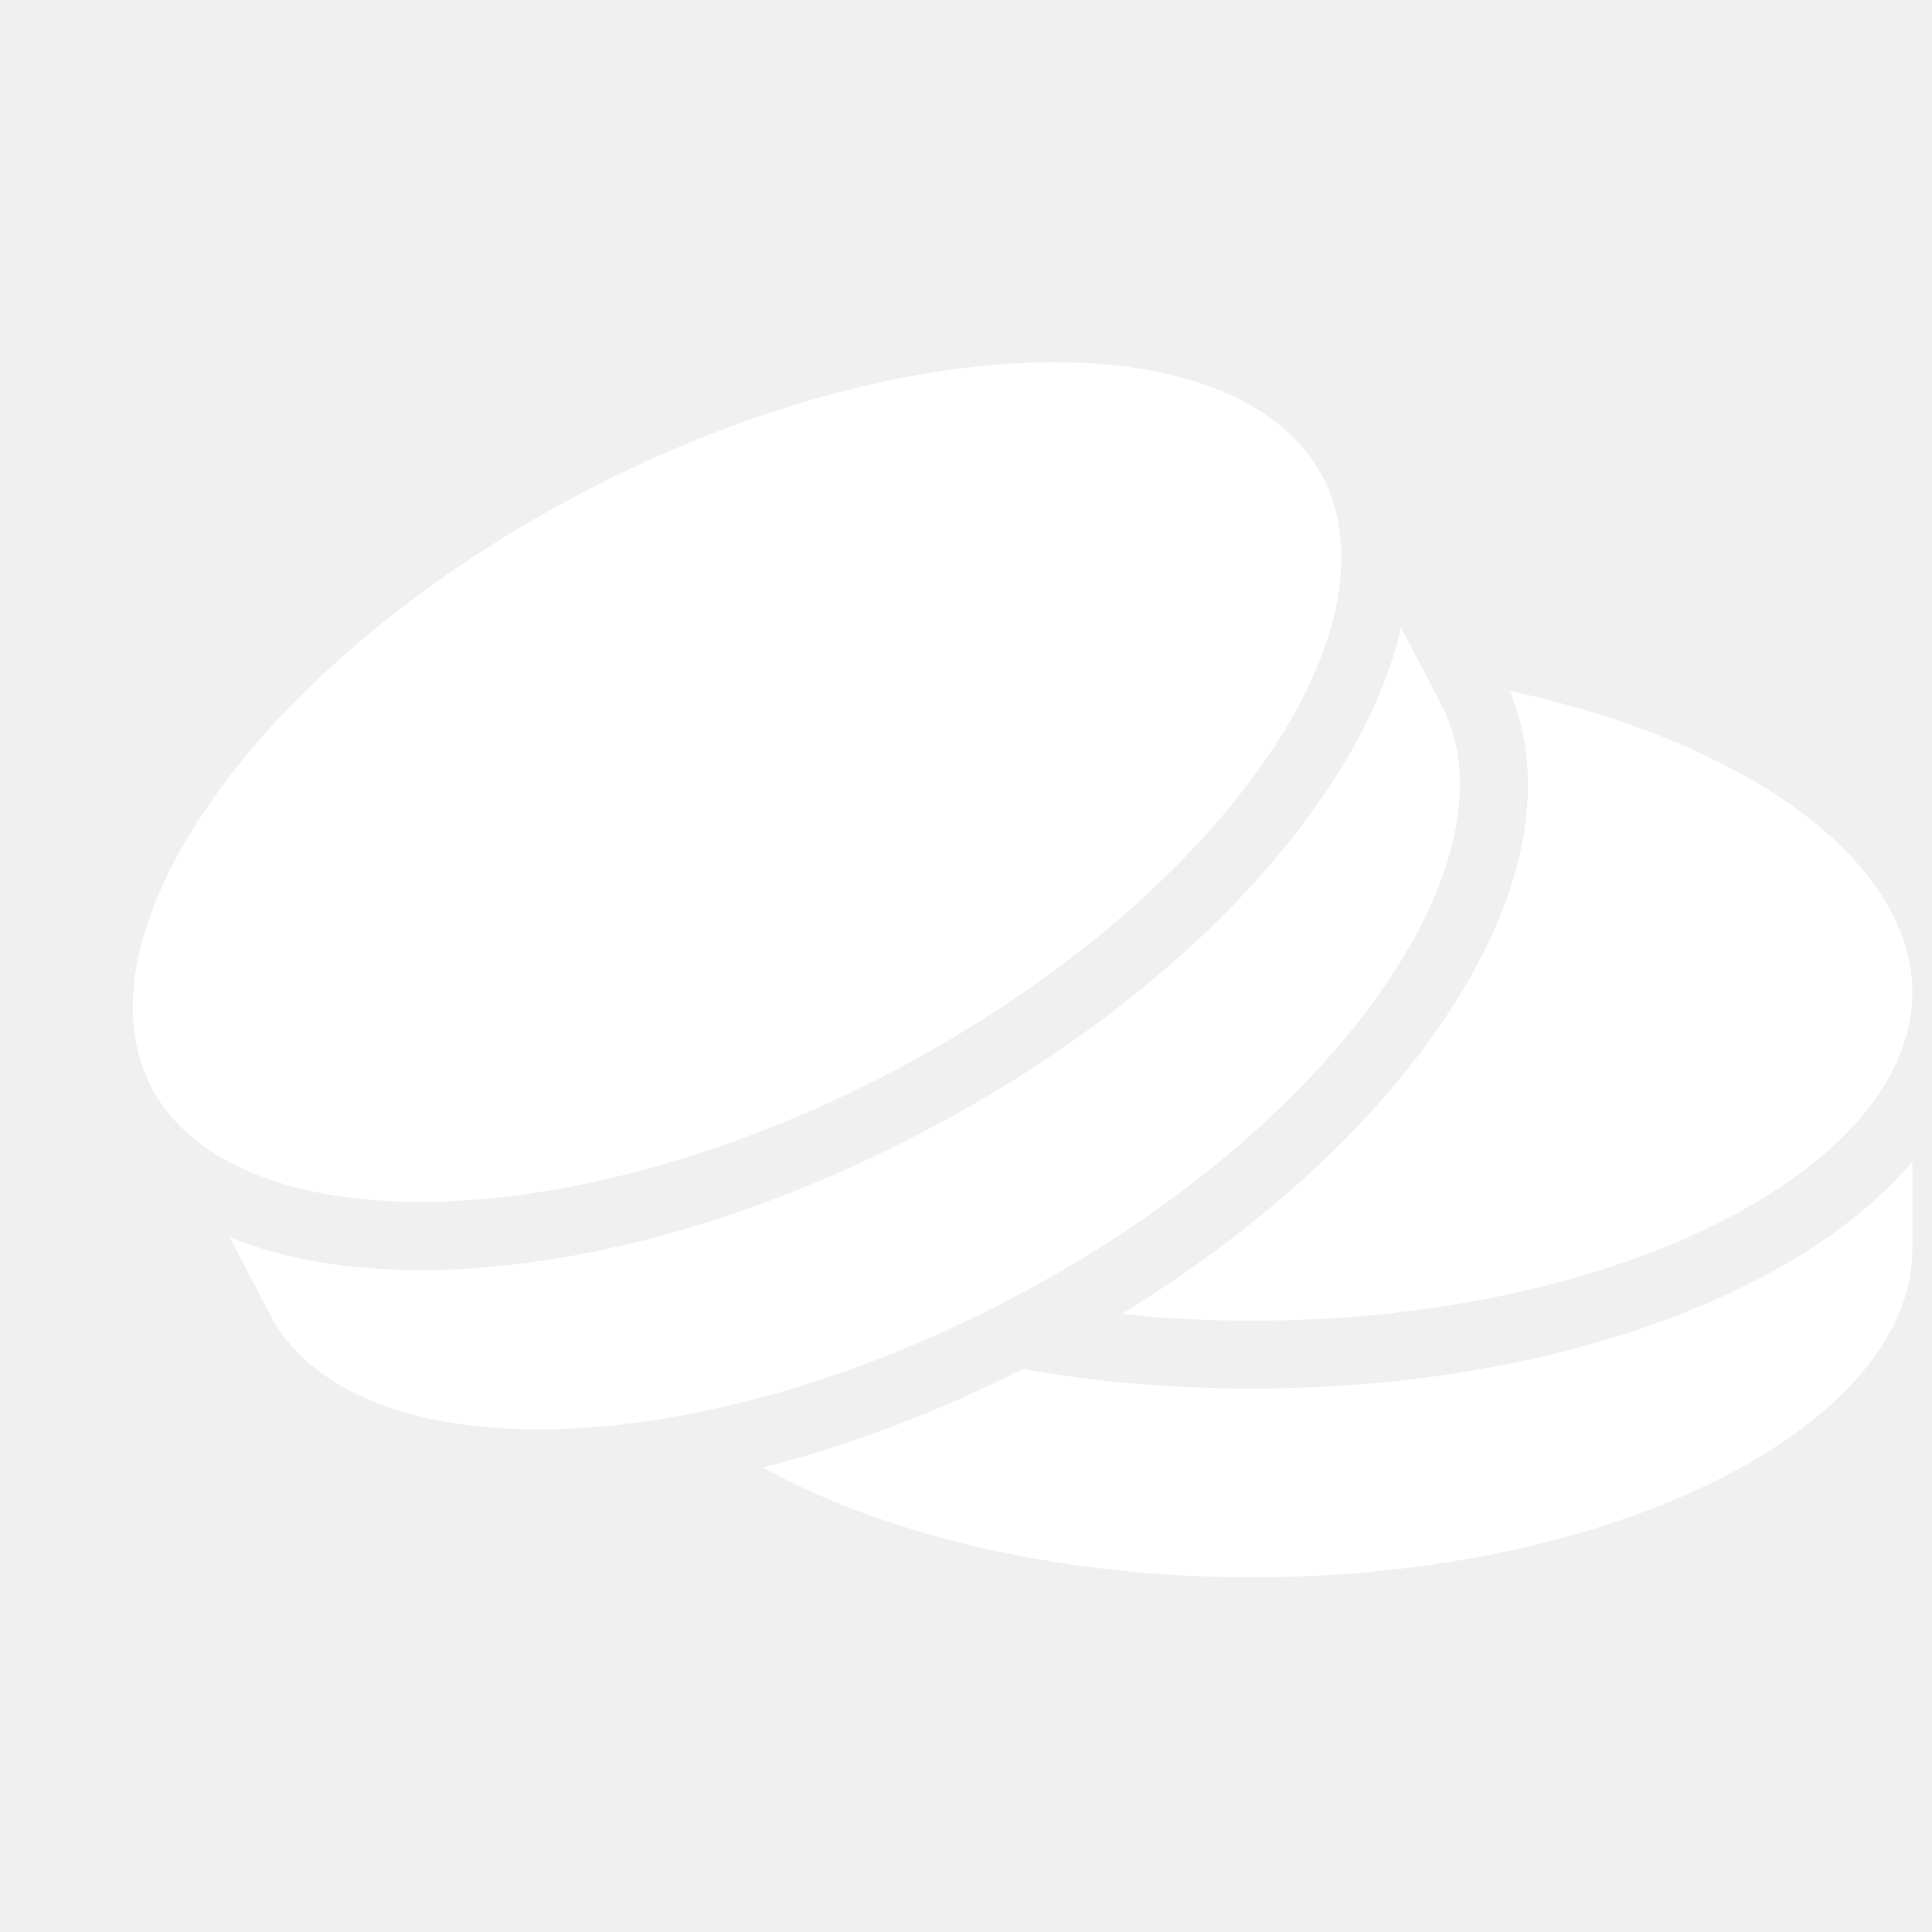
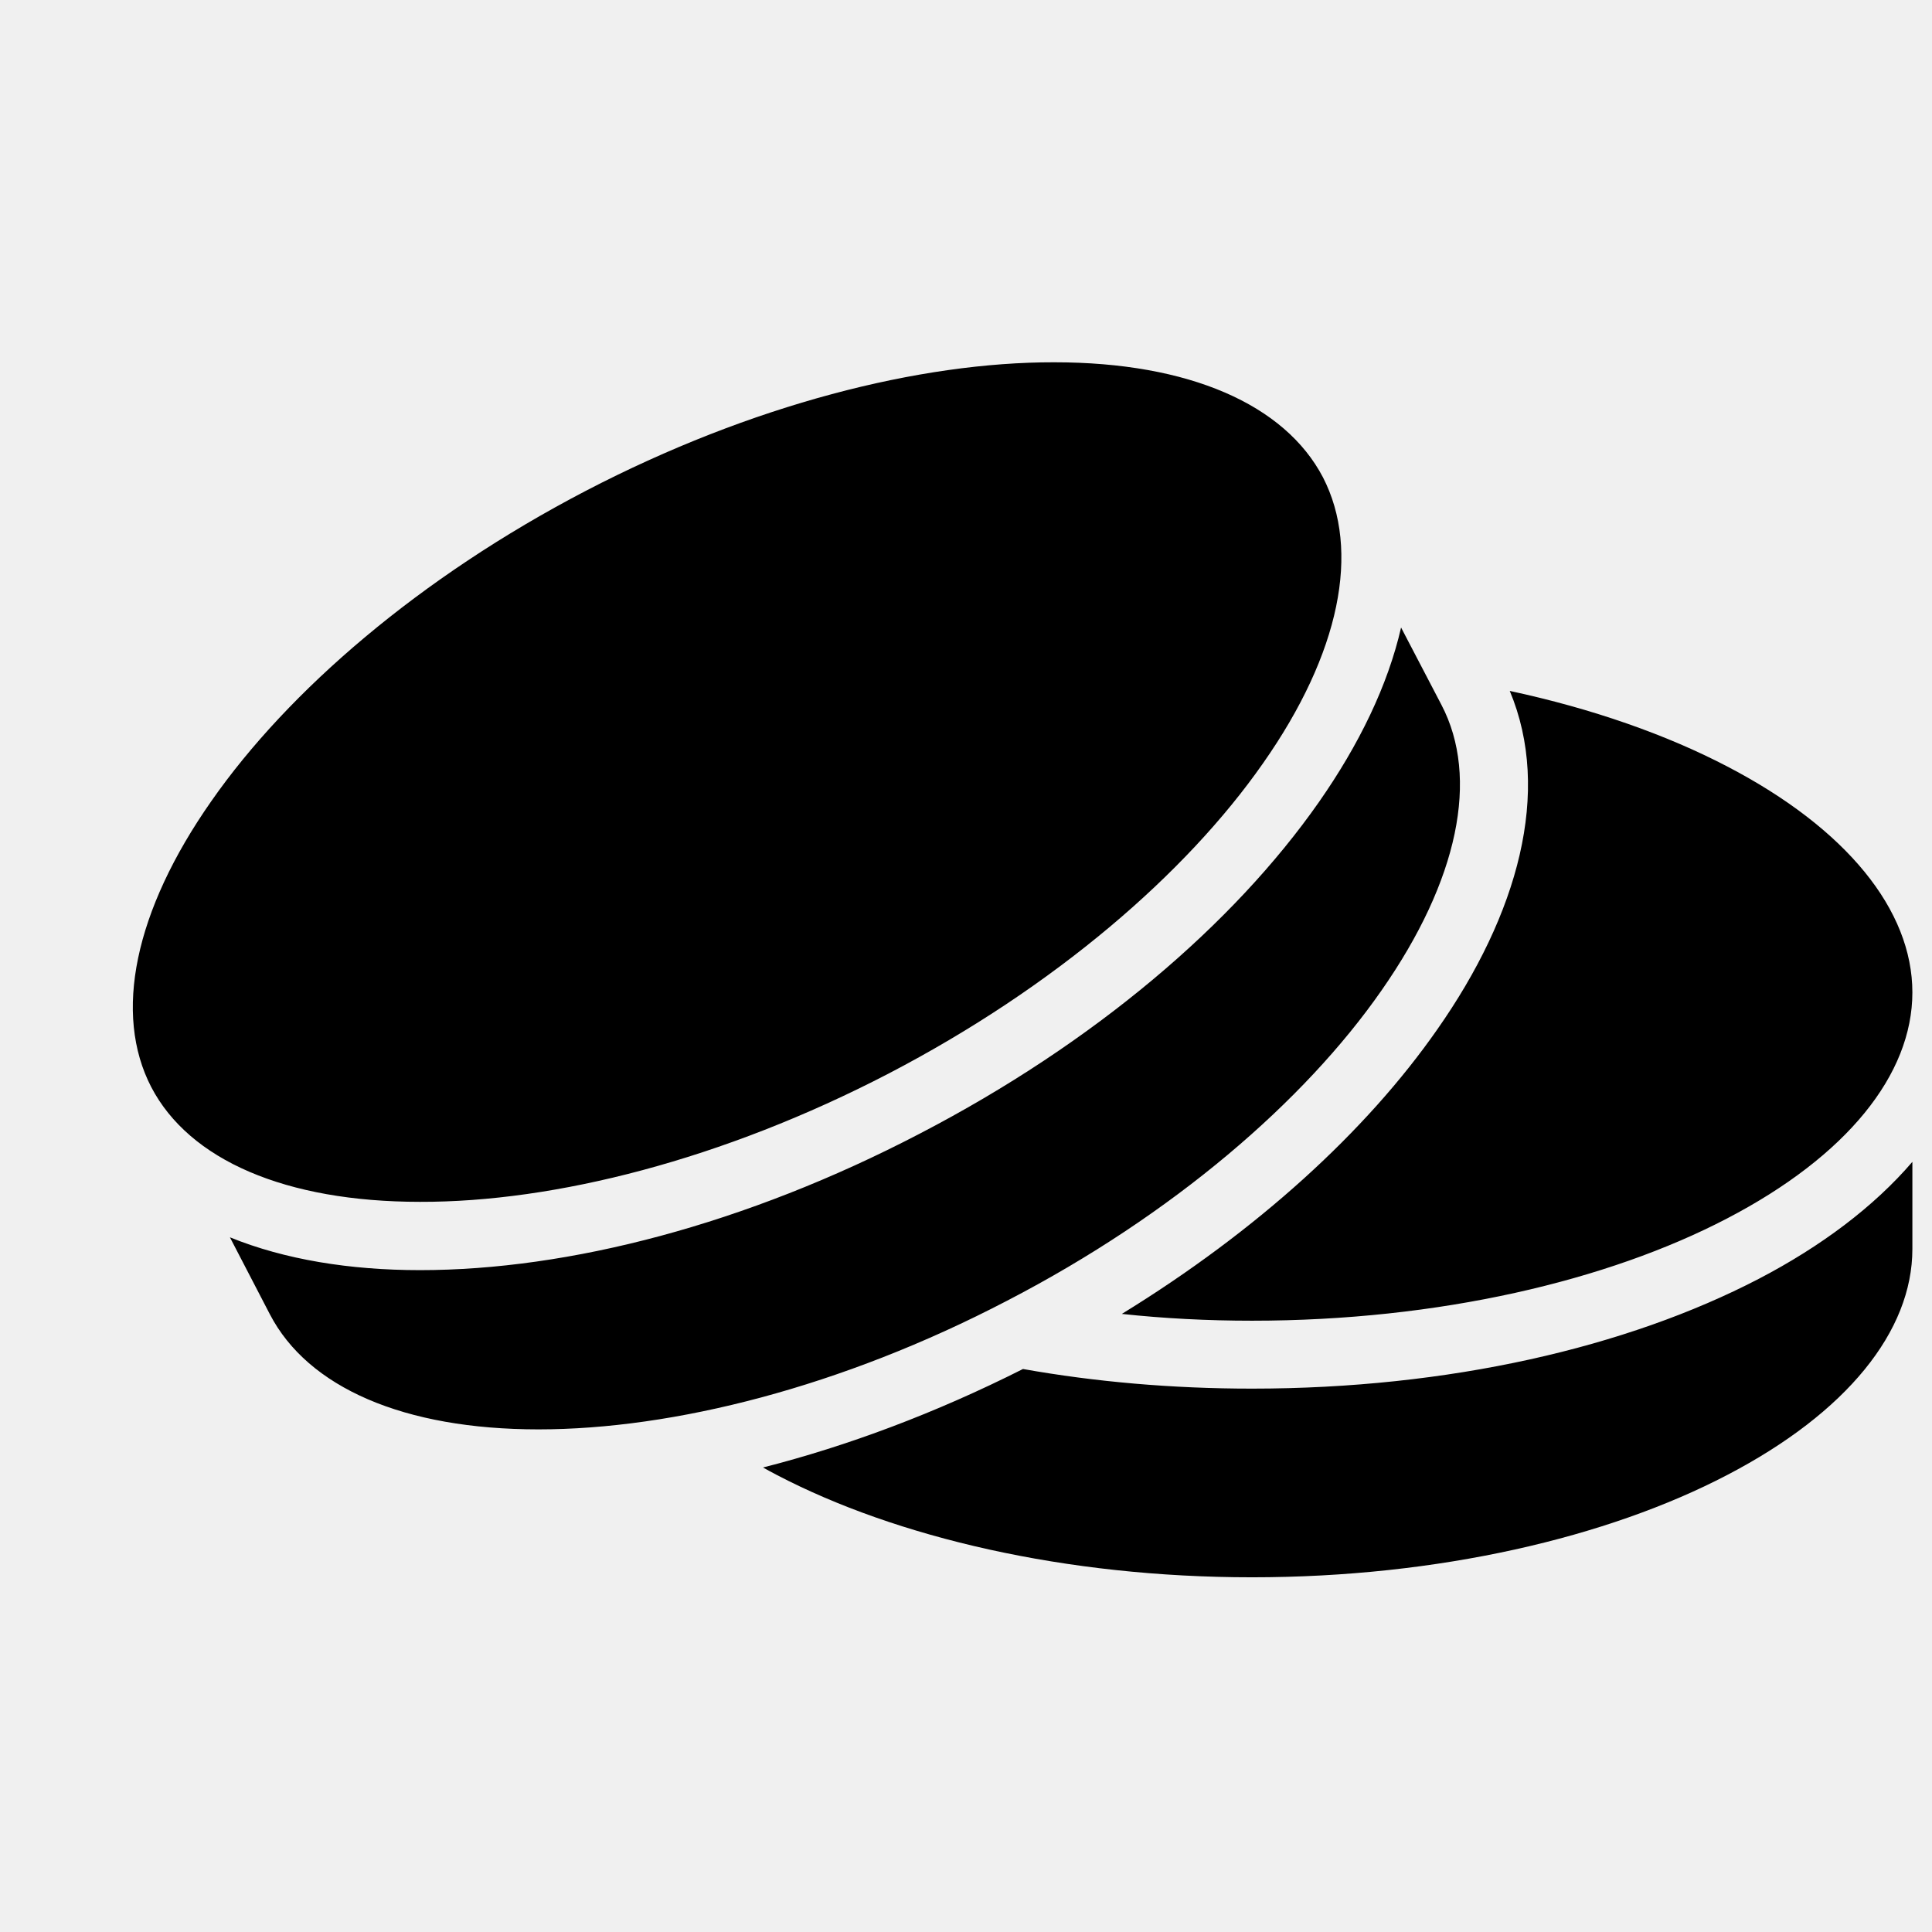
<svg xmlns="http://www.w3.org/2000/svg" viewBox="0 0 512 512" style="height: 64px; width: 64px;">
  <g class="" transform="translate(15,1)" style="touch-action: none;">
-     <path d="M264.4 95.01c-35.6-.06-80.2 11.19-124.2 34.09C96.27 152 61.45 182 41.01 211.3c-20.45 29.2-25.98 56.4-15.92 75.8 10.07 19.3 35.53 30.4 71.22 30.4 35.69.1 80.29-11.2 124.19-34 44-22.9 78.8-53 99.2-82.2 20.5-29.2 25.9-56.4 15.9-75.8-10.1-19.3-35.5-30.49-71.2-30.49zm91.9 70.29c-3.5 15.3-11.1 31-21.8 46.3-22.6 32.3-59.5 63.8-105.7 87.8-46.2 24.1-93.1 36.2-132.5 36.2-18.6 0-35.84-2.8-50.37-8.7l10.59 20.4c10.08 19.4 35.47 30.5 71.18 30.5 35.7 0 80.3-11.2 124.2-34.1 44-22.8 78.8-52.9 99.2-82.2 20.4-29.2 26-56.4 15.9-75.7zm28.8 16.8c11.2 26.7 2.2 59.2-19.2 89.7-18.9 27.1-47.8 53.4-83.6 75.4 11.1 1.2 22.7 1.8 34.5 1.8 49.5 0 94.3-10.6 125.9-27.1 31.7-16.5 49.1-38.1 49.1-59.9 0-21.8-17.4-43.4-49.1-59.9-16.1-8.4-35.7-15.3-57.6-20zm106.7 124.8c-10.2 11.9-24.2 22.4-40.7 31-35 18.2-82.2 29.1-134.3 29.1-21.2 0-41.6-1.8-60.7-5.2-23.2 11.7-46.5 20.4-68.9 26.1 1.2.7 2.4 1.3 3.7 2 31.6 16.5 76.4 27.1 125.9 27.1s94.3-10.6 125.9-27.1c31.7-16.5 49.1-38.1 49.1-59.9z" fill="#fff" fill-opacity="1" />
+     <path d="M264.4 95.01c-35.6-.06-80.2 11.19-124.2 34.09C96.27 152 61.45 182 41.01 211.3c-20.45 29.2-25.98 56.4-15.92 75.8 10.07 19.3 35.53 30.4 71.22 30.4 35.69.1 80.29-11.2 124.19-34 44-22.9 78.8-53 99.2-82.2 20.5-29.2 25.9-56.4 15.9-75.8-10.1-19.3-35.5-30.49-71.2-30.49zm91.9 70.29c-3.5 15.3-11.1 31-21.8 46.3-22.6 32.3-59.5 63.8-105.7 87.8-46.2 24.1-93.1 36.2-132.5 36.2-18.6 0-35.84-2.8-50.37-8.7l10.59 20.4c10.08 19.4 35.47 30.5 71.18 30.5 35.7 0 80.3-11.2 124.2-34.1 44-22.8 78.8-52.9 99.2-82.2 20.4-29.2 26-56.4 15.9-75.7zm28.8 16.8c11.2 26.7 2.2 59.2-19.2 89.7-18.9 27.1-47.8 53.4-83.6 75.4 11.1 1.2 22.7 1.8 34.5 1.8 49.5 0 94.3-10.6 125.9-27.1 31.7-16.5 49.1-38.1 49.1-59.9 0-21.8-17.4-43.4-49.1-59.9-16.1-8.4-35.7-15.3-57.6-20zm106.7 124.8c-10.2 11.9-24.2 22.4-40.7 31-35 18.2-82.2 29.1-134.3 29.1-21.2 0-41.6-1.8-60.7-5.2-23.2 11.7-46.5 20.4-68.9 26.1 1.2.7 2.4 1.3 3.7 2 31.6 16.5 76.4 27.1 125.9 27.1s94.3-10.6 125.9-27.1c31.7-16.5 49.1-38.1 49.1-59.9z" fill="currentColor" fill-opacity="1" />
  </g>
</svg>
